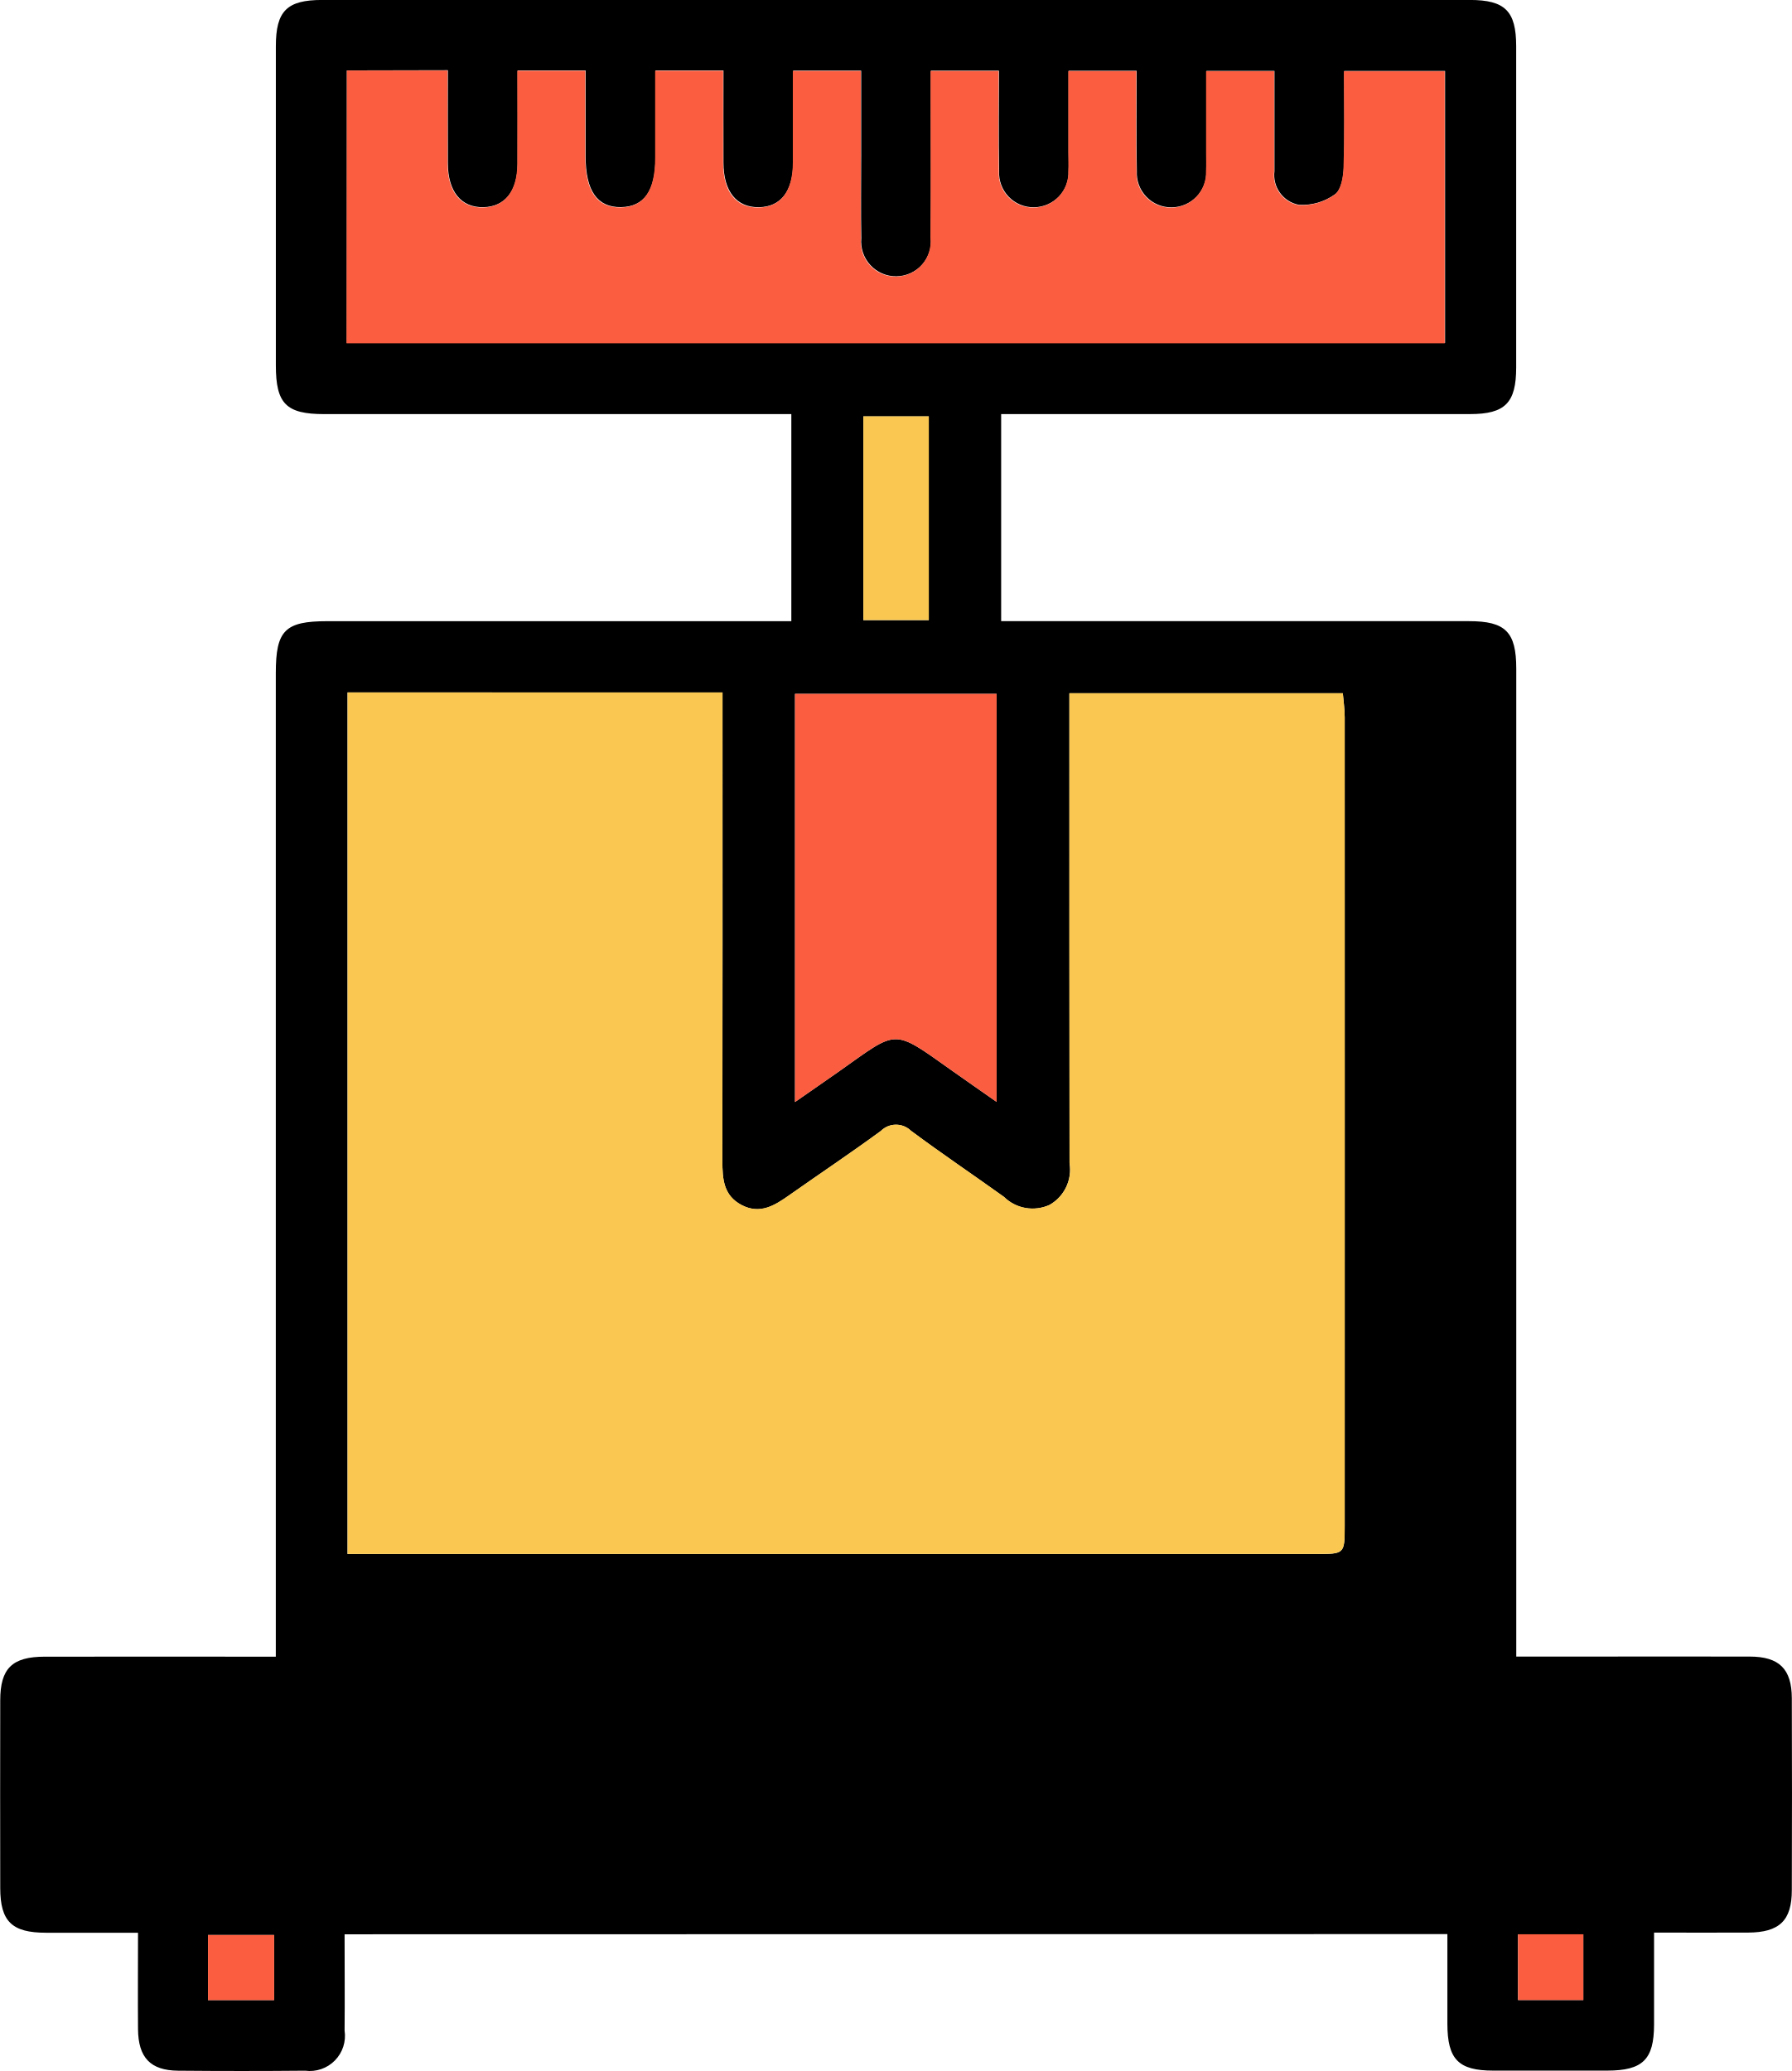
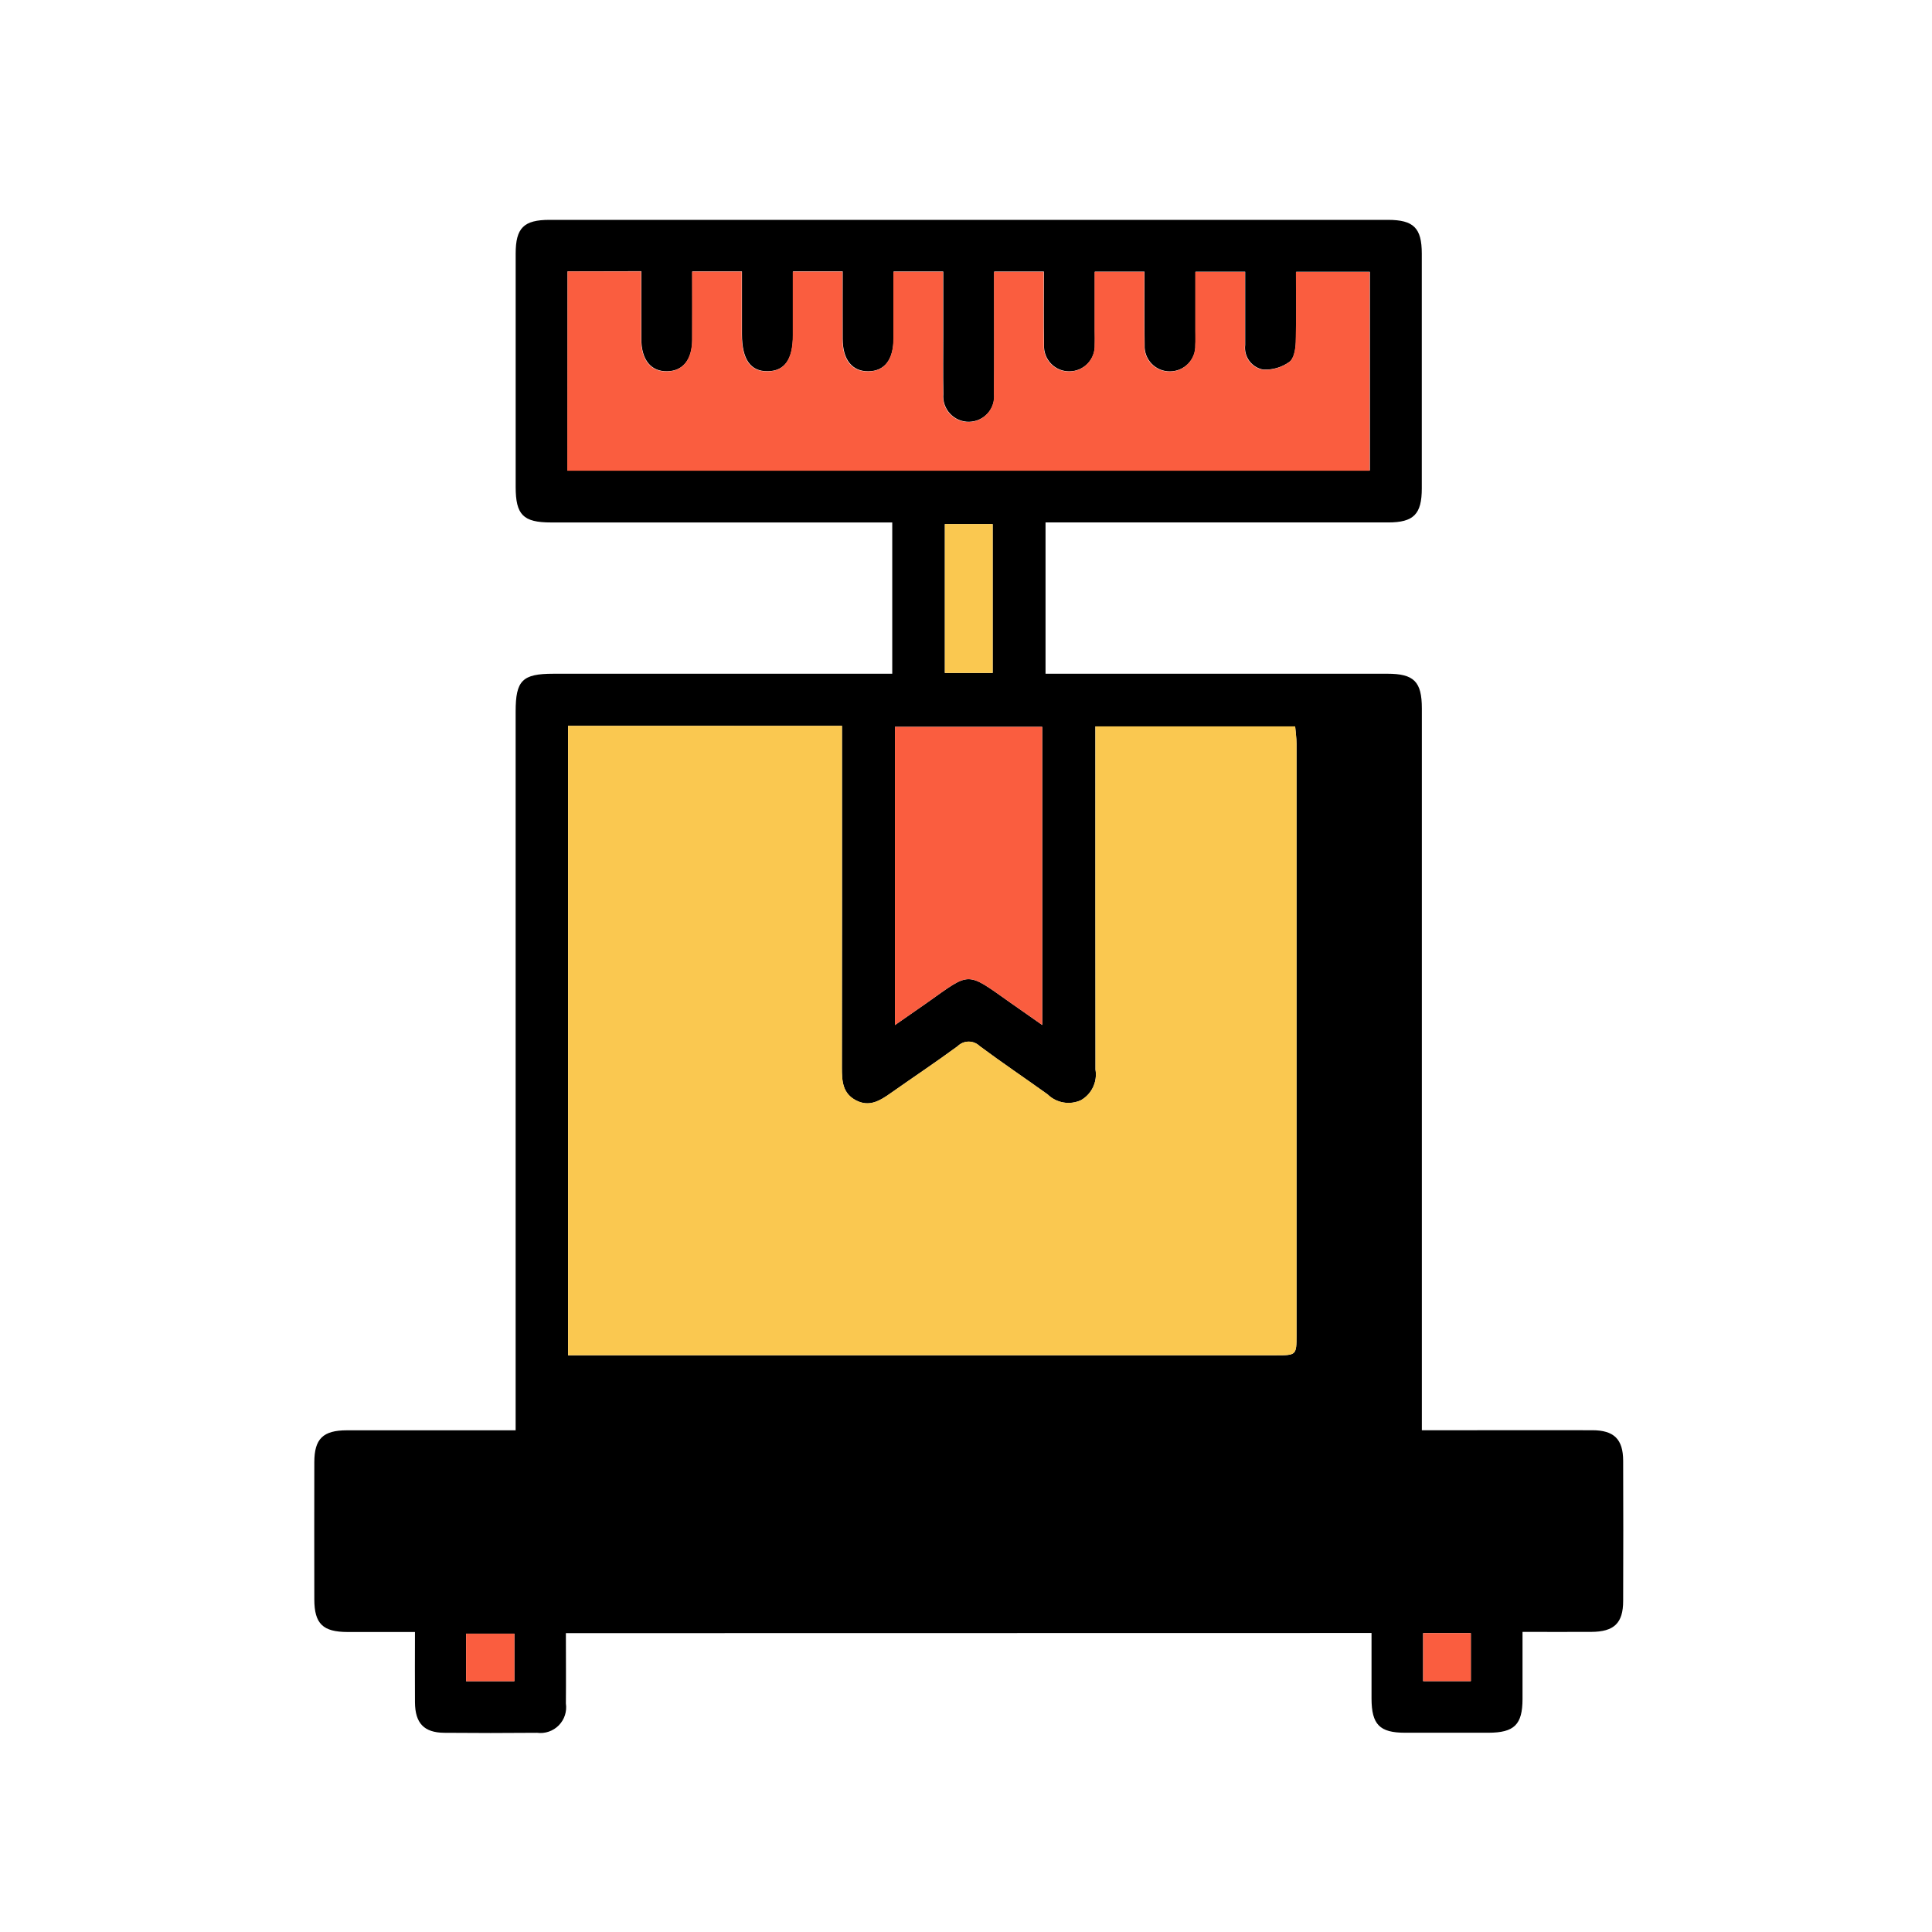
- <svg xmlns="http://www.w3.org/2000/svg" width="83.336" height="96.332" viewBox="0 0 83.336 96.332">
-   <g id="Grupo_595715" data-name="Grupo 595715" transform="translate(246.22 -167.95)">
-     <path id="Trazado_316571" data-name="Trazado 316571" d="M-230.193,257.923c0,1.542.013,3.01,0,4.477a1.637,1.637,0,0,1-1.834,1.868q-2.954.027-5.908,0c-1.288-.011-1.855-.608-1.866-1.937-.012-1.462,0-2.924,0-4.48-1.491,0-2.884,0-4.277,0-1.589,0-2.128-.525-2.131-2.077q-.008-4.364,0-8.728c0-1.493.554-2.034,2.069-2.036,3.535-.005,7.07,0,10.748,0V243.8q0-22.271,0-44.542c0-1.986.424-2.414,2.4-2.414h21.577v-9.632h-1.1q-10.314,0-20.628,0c-1.768,0-2.246-.483-2.247-2.264q0-7.424,0-14.847c0-1.641.513-2.153,2.155-2.153q26.686,0,53.373,0c1.642,0,2.159.515,2.16,2.149q0,7.474,0,14.948c0,1.644-.516,2.166-2.145,2.166-7.243,0-14.485,0-21.809,0v9.632h1.03q10.364,0,20.728,0c1.7,0,2.2.5,2.2,2.213q0,22.321,0,44.642v1.307h2.938c2.637,0,5.274-.006,7.911,0,1.382,0,1.962.573,1.967,1.937q.016,4.464,0,8.928c0,1.418-.578,1.966-2.034,1.974-1.426.007-2.852,0-4.373,0,0,1.493,0,2.888,0,4.283-.005,1.622-.526,2.134-2.174,2.137q-2.654.005-5.307,0c-1.62,0-2.128-.525-2.132-2.178,0-1.367,0-2.735,0-4.172Zm.136-57.765v40.078h1.171q21.931,0,43.863,0c1.339,0,1.344,0,1.345-1.3q0-18.811,0-37.622c0-.383-.059-.766-.087-1.116h-12.718v1.284q0,10.284.007,20.567a1.881,1.881,0,0,1-.925,1.946,1.9,1.9,0,0,1-2.126-.372c-1.438-1.031-2.907-2.019-4.326-3.076a1,1,0,0,0-1.4.011c-1.4,1.026-2.843,1.991-4.263,2.99-.674.475-1.348.905-2.206.458s-.9-1.224-.9-2.061q.017-10.283.006-20.567v-1.216Zm-.031-28.932V183.9h51.079V171.252H-183.7c0,1.535.03,3-.018,4.469-.014.44-.116,1.059-.41,1.266a2.6,2.6,0,0,1-1.687.488,1.411,1.411,0,0,1-1.129-1.564c0-1.558,0-3.116,0-4.662h-3.165c0,1.3,0,2.531,0,3.763,0,.3.011.6-.005.9a1.624,1.624,0,0,1-1.619,1.682,1.6,1.6,0,0,1-1.613-1.68c-.029-1.558-.008-3.116-.008-4.67h-3.165c0,1.3,0,2.527,0,3.759,0,.3.011.6,0,.9a1.625,1.625,0,0,1-1.612,1.688,1.6,1.6,0,0,1-1.62-1.673c-.03-1.558-.008-3.118-.008-4.679h-3.165v1.146c0,2.207.012,4.415-.006,6.622a1.624,1.624,0,0,1-1.6,1.795,1.62,1.62,0,0,1-1.631-1.767c-.022-1.271-.006-2.542-.006-3.813,0-1.326,0-2.651,0-3.986h-3.162c0,1.456,0,2.854,0,4.252,0,1.351-.572,2.089-1.6,2.1s-1.637-.726-1.642-2.061c-.006-1.426,0-2.852,0-4.3h-3.162c0,1.387,0,2.717,0,4.047,0,1.544-.52,2.291-1.6,2.31-1.105.018-1.649-.757-1.65-2.356,0-1.326,0-2.652,0-4h-3.162c0,1.484.006,2.914,0,4.344-.007,1.267-.588,1.994-1.59,2.015-1.039.021-1.65-.727-1.655-2.048-.006-1.427,0-2.854,0-4.323Zm30.22,29h-9.376V219.21c.756-.526,1.4-.971,2.048-1.425,2.776-1.96,2.453-2.017,5.253-.035.662.469,1.328.931,2.076,1.455Zm-3.155-3.431v-9.477h-3.044v9.477Zm-33.525,64.188h3.076v-3.028h-3.076Zm60.931-3.06v3.058h3.037v-3.058Z" />
-     <path id="Trazado_316572" data-name="Trazado 316572" d="M-185.8,288.34h17.438v1.216q0,10.283-.006,20.567c0,.837.047,1.617.9,2.061s1.532.017,2.206-.458c1.42-1,2.864-1.964,4.263-2.99a1,1,0,0,1,1.4-.011c1.419,1.056,2.888,2.045,4.326,3.076a1.9,1.9,0,0,0,2.126.372,1.881,1.881,0,0,0,.925-1.946q-.018-10.283-.007-20.567v-1.284h12.718c.029.349.087.732.087,1.116q.007,18.811,0,37.622c0,1.3-.006,1.3-1.345,1.3q-21.932,0-43.863,0H-185.8Z" transform="translate(-44.253 -88.182)" fill="#fac850" />
-     <path id="Trazado_316573" data-name="Trazado 316573" d="M-185.918,180.2h4.681c0,1.469,0,2.9,0,4.323.005,1.321.616,2.07,1.655,2.048,1-.021,1.583-.749,1.59-2.015.007-1.43,0-2.86,0-4.344h3.162c0,1.351,0,2.677,0,4,0,1.6.545,2.374,1.65,2.356,1.078-.018,1.6-.766,1.6-2.31,0-1.33,0-2.661,0-4.047h3.162c0,1.443,0,2.869,0,4.3.005,1.336.6,2.075,1.642,2.061s1.6-.751,1.6-2.1c0-1.4,0-2.8,0-4.252h3.162c0,1.335,0,2.66,0,3.986,0,1.271-.016,2.542.006,3.813a1.62,1.62,0,0,0,1.631,1.767,1.624,1.624,0,0,0,1.6-1.795c.018-2.207.006-4.415.006-6.622v-1.146h3.165c0,1.562-.022,3.121.008,4.679a1.6,1.6,0,0,0,1.62,1.673,1.625,1.625,0,0,0,1.612-1.688c.016-.3,0-.6,0-.9,0-1.232,0-2.464,0-3.759h3.165c0,1.554-.022,3.112.008,4.67a1.6,1.6,0,0,0,1.613,1.68,1.624,1.624,0,0,0,1.619-1.682c.017-.3.005-.6.005-.9,0-1.232,0-2.465,0-3.763h3.165c0,1.546,0,3.1,0,4.662a1.411,1.411,0,0,0,1.129,1.564,2.6,2.6,0,0,0,1.687-.488c.293-.207.4-.826.41-1.266.048-1.466.018-2.934.018-4.469h4.691v12.652h-51.079Z" transform="translate(-44.169 -8.969)" fill="#fa5d3f" />
-     <path id="Trazado_316574" data-name="Trazado 316574" d="M-98.63,288.585v18.981c-.748-.524-1.414-.986-2.076-1.455-2.8-1.982-2.477-1.926-5.253.035-.643.454-1.292.9-2.048,1.425V288.585Z" transform="translate(-101.237 -88.361)" fill="#fa5d3f" />
-     <path id="Trazado_316575" data-name="Trazado 316575" d="M-93.084,249.813h-3.044v-9.477h3.044Z" transform="translate(-109.937 -53.021)" fill="#fac850" />
-     <path id="Trazado_316576" data-name="Trazado 316576" d="M-210.062,507.4v-3.028h3.076V507.4Z" transform="translate(-26.484 -246.416)" fill="#fa5d3f" />
-     <path id="Trazado_316577" data-name="Trazado 316577" d="M17.692,504.253h3.037v3.058H17.692Z" transform="translate(-193.307 -246.331)" fill="#fa5d3f" />
+ <svg xmlns="http://www.w3.org/2000/svg" width="123" height="123" viewBox="0 0 123 123">
+   <g id="Grupo_597143" data-name="Grupo 597143" transform="translate(9959 8801)">
+     <rect id="Rectángulo_215610" data-name="Rectángulo 215610" width="123" height="123" transform="translate(-9959 -8801)" fill="none" />
+     <g id="Grupo_597140" data-name="Grupo 597140" transform="translate(-9692.78 -8954.95)">
+       <path id="Trazado_316571" data-name="Trazado 316571" d="M-230.193,257.923c0,1.542.013,3.01,0,4.477a1.637,1.637,0,0,1-1.834,1.868q-2.954.027-5.908,0c-1.288-.011-1.855-.608-1.866-1.937-.012-1.462,0-2.924,0-4.48-1.491,0-2.884,0-4.277,0-1.589,0-2.128-.525-2.131-2.077q-.008-4.364,0-8.728c0-1.493.554-2.034,2.069-2.036,3.535-.005,7.07,0,10.748,0V243.8q0-22.271,0-44.542c0-1.986.424-2.414,2.4-2.414h21.577v-9.632h-1.1q-10.314,0-20.628,0c-1.768,0-2.246-.483-2.247-2.264q0-7.424,0-14.847c0-1.641.513-2.153,2.155-2.153q26.686,0,53.373,0c1.642,0,2.159.515,2.16,2.149q0,7.474,0,14.948c0,1.644-.516,2.166-2.145,2.166-7.243,0-14.485,0-21.809,0v9.632h1.03q10.364,0,20.728,0c1.7,0,2.2.5,2.2,2.213q0,22.321,0,44.642v1.307h2.938c2.637,0,5.274-.006,7.911,0,1.382,0,1.962.573,1.967,1.937q.016,4.464,0,8.928c0,1.418-.578,1.966-2.034,1.974-1.426.007-2.852,0-4.373,0,0,1.493,0,2.888,0,4.283-.005,1.622-.526,2.134-2.174,2.137q-2.654.005-5.307,0c-1.62,0-2.128-.525-2.132-2.178,0-1.367,0-2.735,0-4.172Zm.136-57.765v40.078h1.171q21.931,0,43.863,0c1.339,0,1.344,0,1.345-1.3q0-18.811,0-37.622c0-.383-.059-.766-.087-1.116h-12.718v1.284q0,10.284.007,20.567a1.881,1.881,0,0,1-.925,1.946,1.9,1.9,0,0,1-2.126-.372c-1.438-1.031-2.907-2.019-4.326-3.076a1,1,0,0,0-1.4.011c-1.4,1.026-2.843,1.991-4.263,2.99-.674.475-1.348.905-2.206.458s-.9-1.224-.9-2.061q.017-10.283.006-20.567v-1.216Zm-.031-28.932V183.9h51.079V171.252H-183.7c0,1.535.03,3-.018,4.469-.014.44-.116,1.059-.41,1.266a2.6,2.6,0,0,1-1.687.488,1.411,1.411,0,0,1-1.129-1.564c0-1.558,0-3.116,0-4.662h-3.165c0,1.3,0,2.531,0,3.763,0,.3.011.6-.005.9a1.624,1.624,0,0,1-1.619,1.682,1.6,1.6,0,0,1-1.613-1.68c-.029-1.558-.008-3.116-.008-4.67h-3.165c0,1.3,0,2.527,0,3.759,0,.3.011.6,0,.9a1.625,1.625,0,0,1-1.612,1.688,1.6,1.6,0,0,1-1.62-1.673c-.03-1.558-.008-3.118-.008-4.679h-3.165v1.146c0,2.207.012,4.415-.006,6.622a1.624,1.624,0,0,1-1.6,1.795,1.62,1.62,0,0,1-1.631-1.767c-.022-1.271-.006-2.542-.006-3.813,0-1.326,0-2.651,0-3.986h-3.162c0,1.456,0,2.854,0,4.252,0,1.351-.572,2.089-1.6,2.1s-1.637-.726-1.642-2.061c-.006-1.426,0-2.852,0-4.3h-3.162c0,1.387,0,2.717,0,4.047,0,1.544-.52,2.291-1.6,2.31-1.105.018-1.649-.757-1.65-2.356,0-1.326,0-2.652,0-4h-3.162c0,1.484.006,2.914,0,4.344-.007,1.267-.588,1.994-1.59,2.015-1.039.021-1.65-.727-1.655-2.048-.006-1.427,0-2.854,0-4.323Zm30.22,29h-9.376V219.21c.756-.526,1.4-.971,2.048-1.425,2.776-1.96,2.453-2.017,5.253-.035.662.469,1.328.931,2.076,1.455Zm-3.155-3.431v-9.477h-3.044v9.477Zm-33.525,64.188h3.076v-3.028h-3.076Zm60.931-3.06v3.058h3.037v-3.058Z" />
+       <path id="Trazado_316572" data-name="Trazado 316572" d="M-185.8,288.34h17.438v1.216q0,10.283-.006,20.567c0,.837.047,1.617.9,2.061s1.532.017,2.206-.458c1.42-1,2.864-1.964,4.263-2.99a1,1,0,0,1,1.4-.011c1.419,1.056,2.888,2.045,4.326,3.076a1.9,1.9,0,0,0,2.126.372,1.881,1.881,0,0,0,.925-1.946q-.018-10.283-.007-20.567v-1.284h12.718c.029.349.087.732.087,1.116q.007,18.811,0,37.622c0,1.3-.006,1.3-1.345,1.3q-21.932,0-43.863,0H-185.8Z" transform="translate(-44.253 -88.182)" fill="#fac850" />
+       <path id="Trazado_316573" data-name="Trazado 316573" d="M-185.918,180.2h4.681c0,1.469,0,2.9,0,4.323.005,1.321.616,2.07,1.655,2.048,1-.021,1.583-.749,1.59-2.015.007-1.43,0-2.86,0-4.344h3.162c0,1.351,0,2.677,0,4,0,1.6.545,2.374,1.65,2.356,1.078-.018,1.6-.766,1.6-2.31,0-1.33,0-2.661,0-4.047h3.162c0,1.443,0,2.869,0,4.3.005,1.336.6,2.075,1.642,2.061s1.6-.751,1.6-2.1c0-1.4,0-2.8,0-4.252h3.162c0,1.335,0,2.66,0,3.986,0,1.271-.016,2.542.006,3.813a1.62,1.62,0,0,0,1.631,1.767,1.624,1.624,0,0,0,1.6-1.795c.018-2.207.006-4.415.006-6.622v-1.146h3.165c0,1.562-.022,3.121.008,4.679a1.6,1.6,0,0,0,1.62,1.673,1.625,1.625,0,0,0,1.612-1.688c.016-.3,0-.6,0-.9,0-1.232,0-2.464,0-3.759h3.165c0,1.554-.022,3.112.008,4.67a1.6,1.6,0,0,0,1.613,1.68,1.624,1.624,0,0,0,1.619-1.682c.017-.3.005-.6.005-.9,0-1.232,0-2.465,0-3.763h3.165c0,1.546,0,3.1,0,4.662a1.411,1.411,0,0,0,1.129,1.564,2.6,2.6,0,0,0,1.687-.488c.293-.207.4-.826.41-1.266.048-1.466.018-2.934.018-4.469h4.691v12.652h-51.079Z" transform="translate(-44.169 -8.969)" fill="#fa5d3f" />
+       <path id="Trazado_316574" data-name="Trazado 316574" d="M-98.63,288.585v18.981c-.748-.524-1.414-.986-2.076-1.455-2.8-1.982-2.477-1.926-5.253.035-.643.454-1.292.9-2.048,1.425V288.585Z" transform="translate(-101.237 -88.361)" fill="#fa5d3f" />
+       <path id="Trazado_316575" data-name="Trazado 316575" d="M-93.084,249.813h-3.044v-9.477h3.044Z" transform="translate(-109.937 -53.021)" fill="#fac850" />
+       <path id="Trazado_316576" data-name="Trazado 316576" d="M-210.062,507.4v-3.028h3.076V507.4Z" transform="translate(-26.484 -246.416)" fill="#fa5d3f" />
+       <path id="Trazado_316577" data-name="Trazado 316577" d="M17.692,504.253h3.037v3.058H17.692Z" transform="translate(-193.307 -246.331)" fill="#fa5d3f" />
+     </g>
  </g>
</svg>
